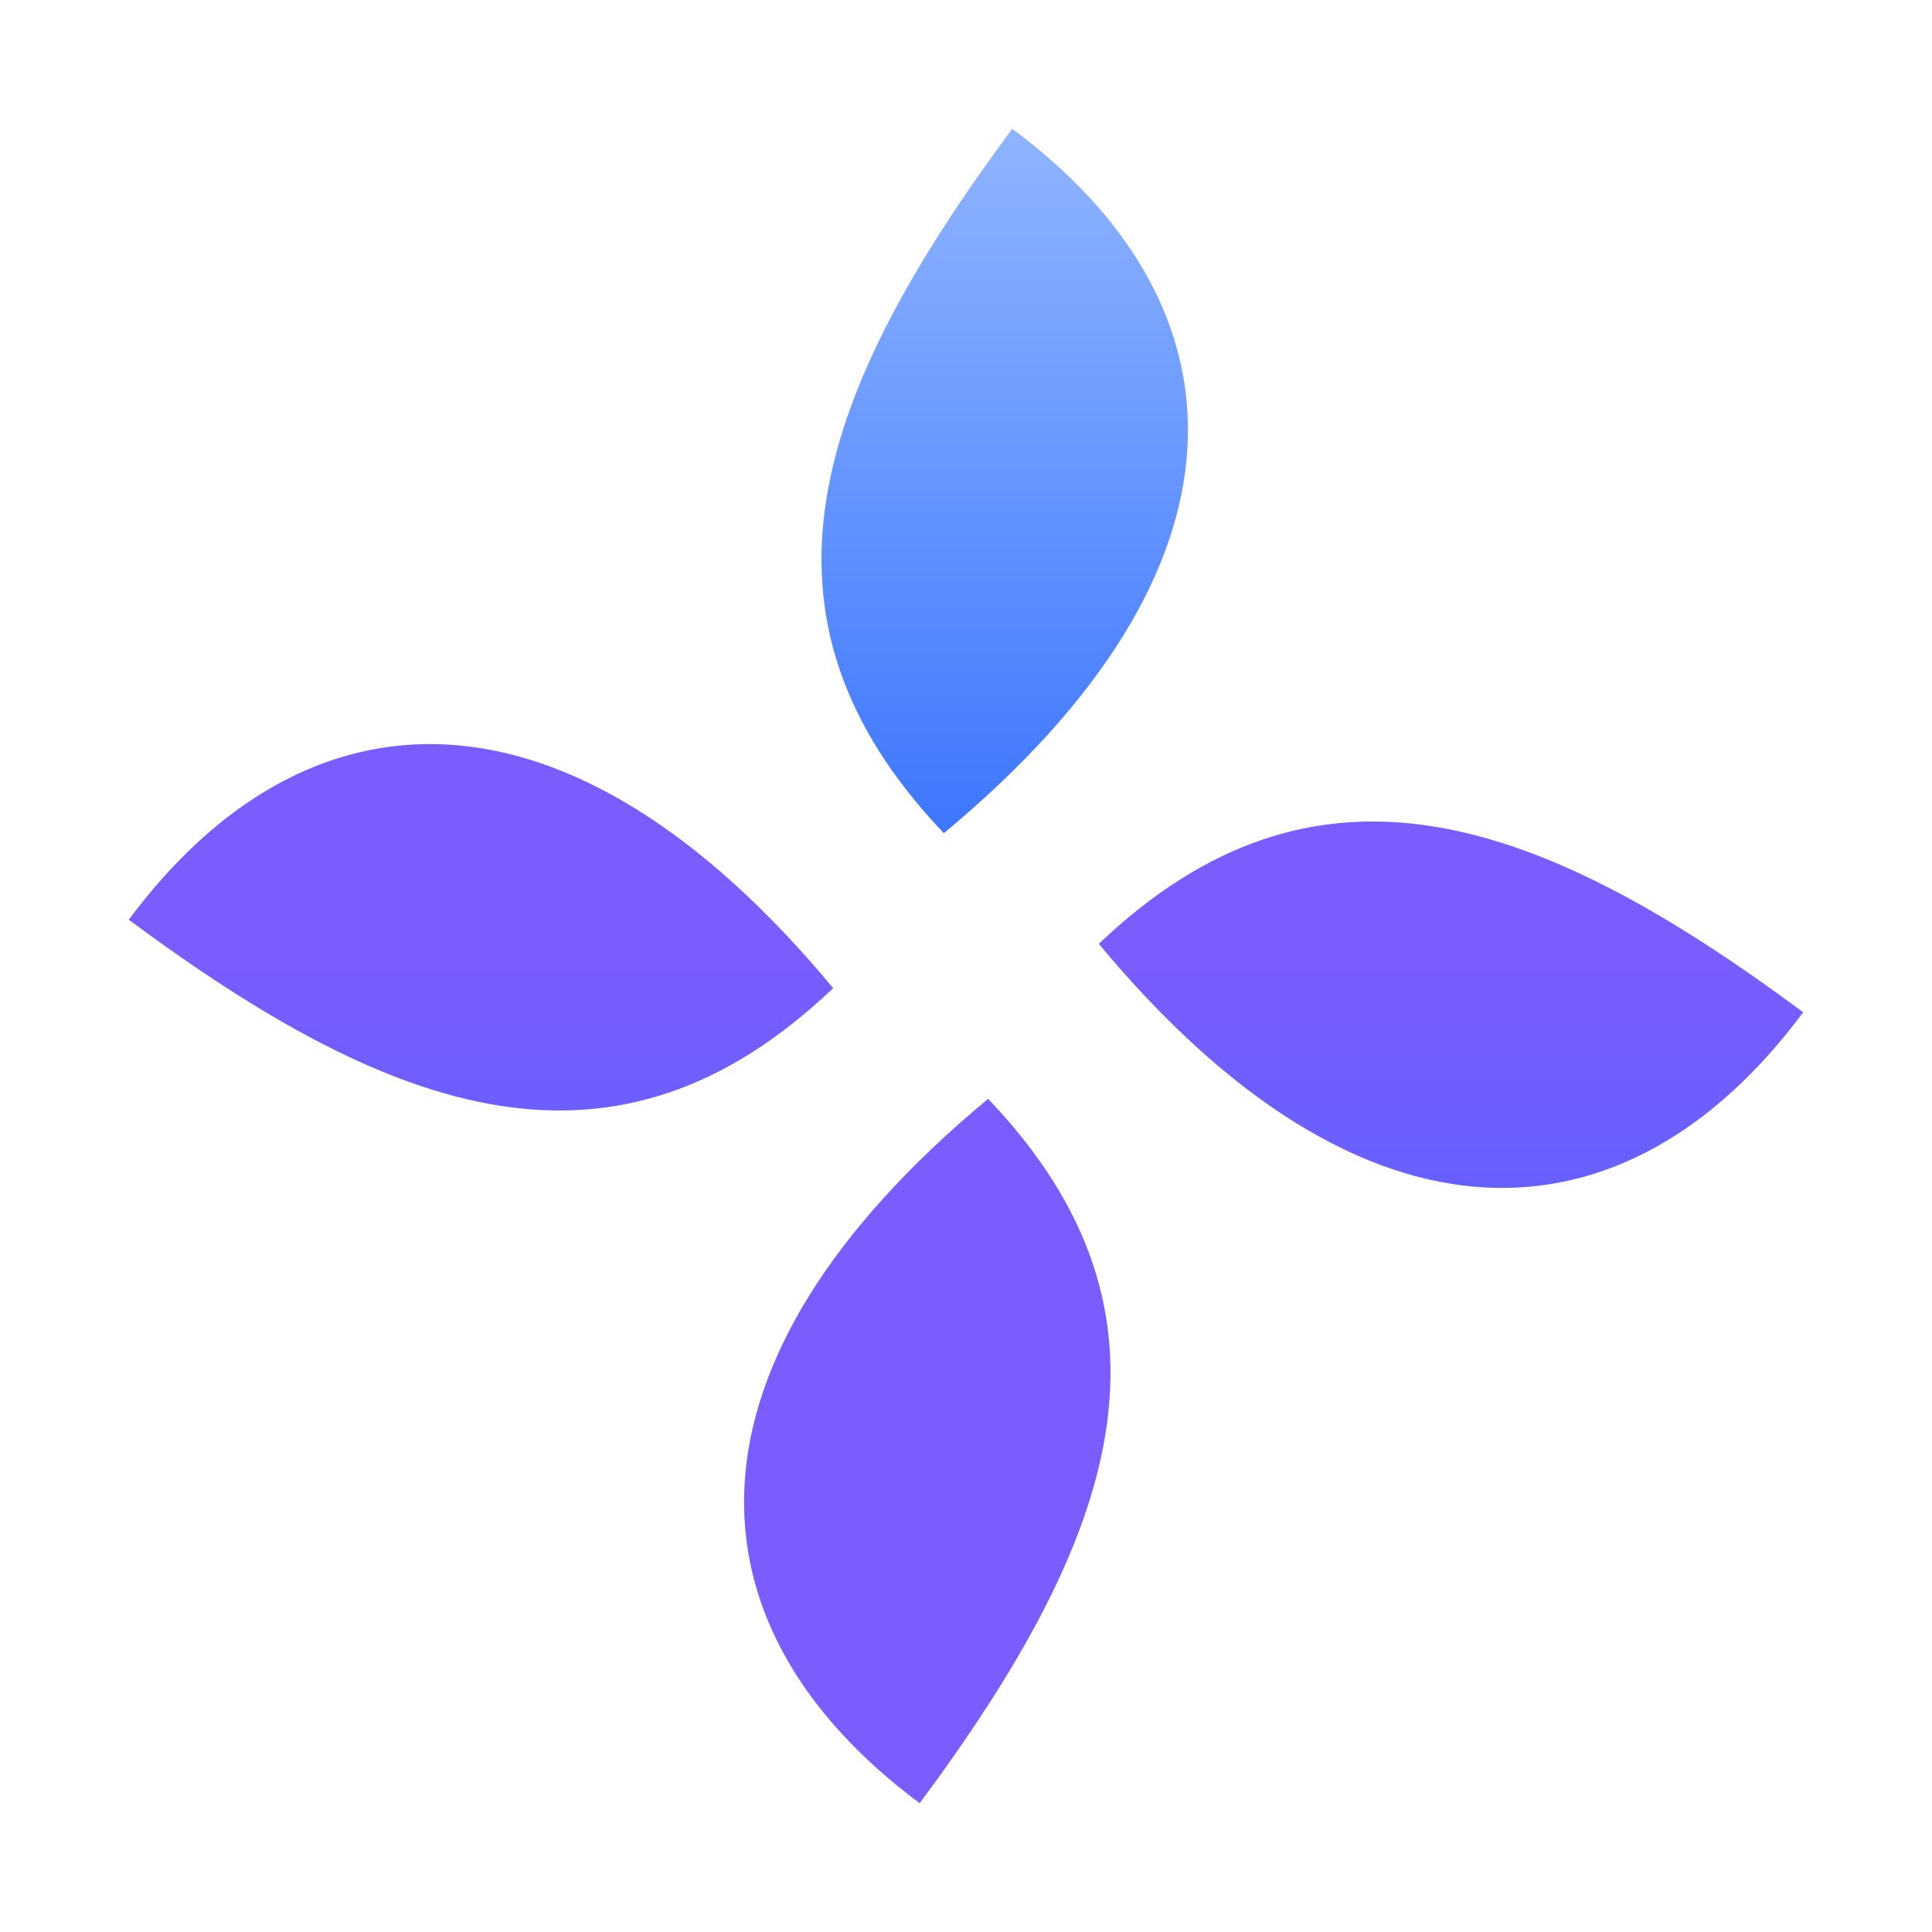
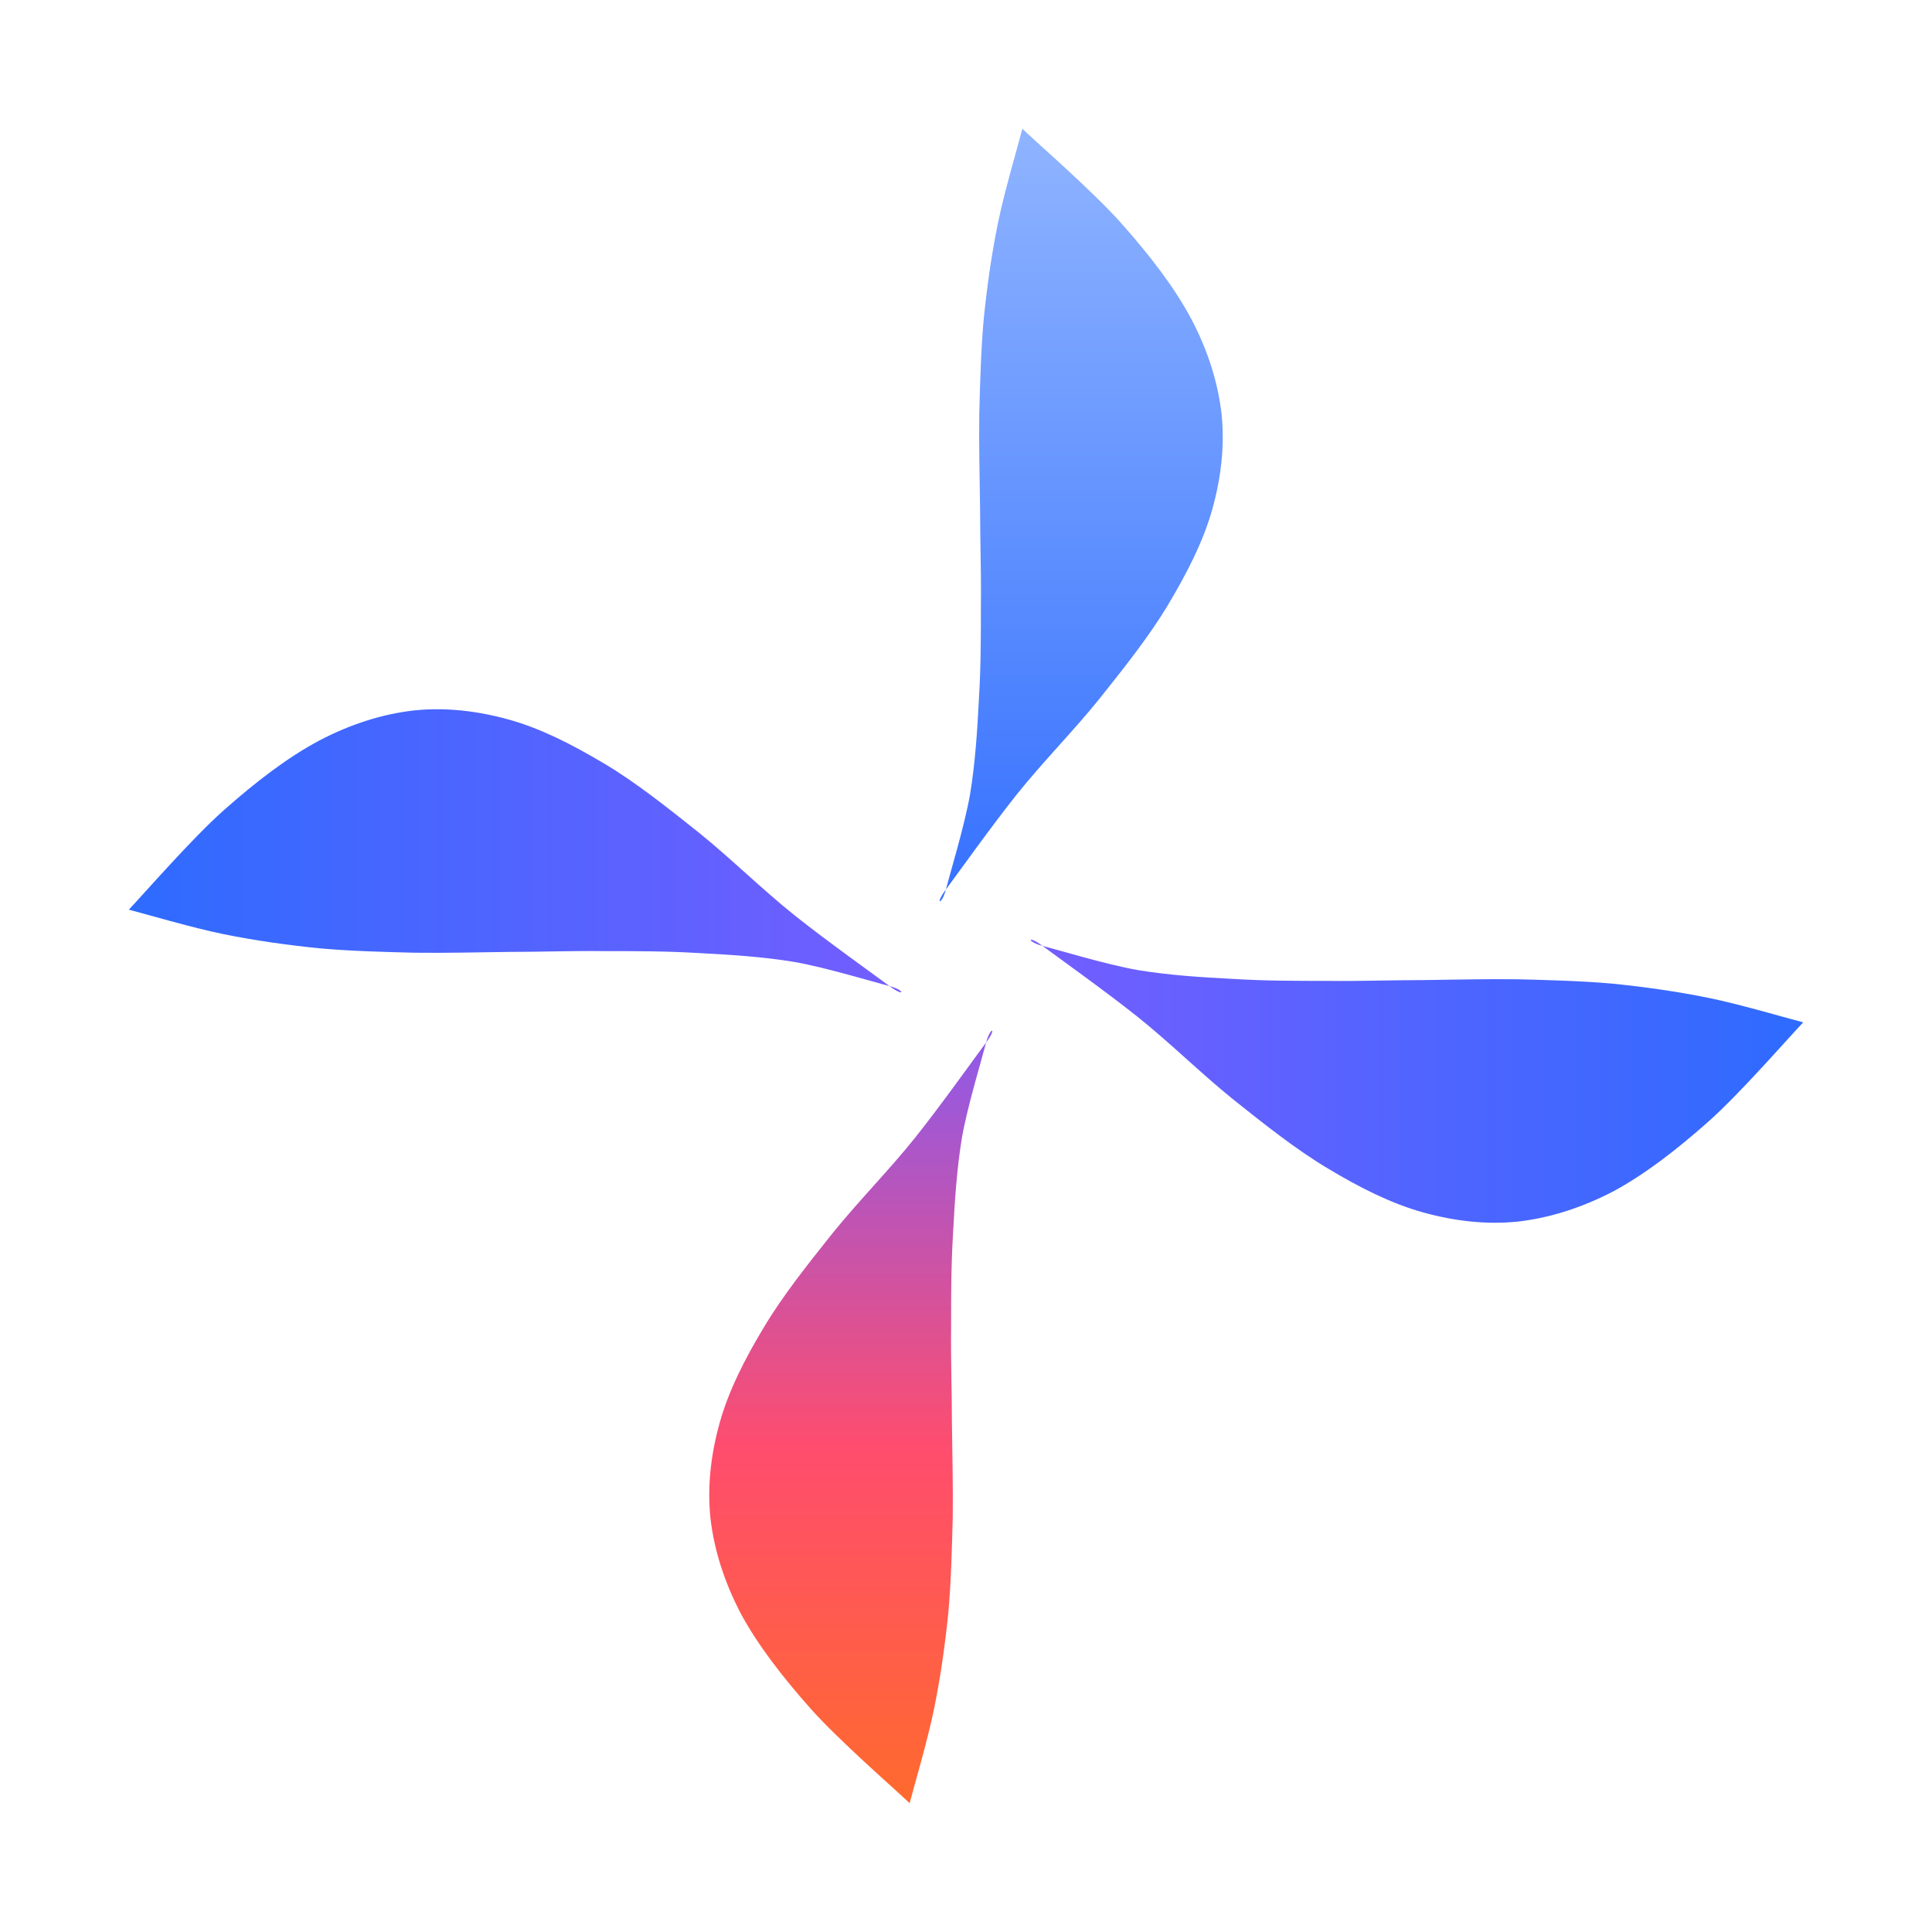
<svg xmlns="http://www.w3.org/2000/svg" viewBox="0 0 48 48">
  <defs>
    <linearGradient id="gN" x1="24" y1="3.2" x2="24" y2="24" gradientUnits="userSpaceOnUse">
      <stop offset="0" stop-color="#8FB4FF" />
      <stop offset="1" stop-color="#2E6BFF" />
    </linearGradient>
    <linearGradient id="gE" x1="44.8" y1="24" x2="24" y2="24" gradientUnits="userSpaceOnUse">
      <stop offset="0" stop-color="#2E6BFF" />
      <stop offset="1" stop-color="#7A5CFF" />
    </linearGradient>
    <linearGradient id="gW" x1="3.2" y1="24" x2="24" y2="24" gradientUnits="userSpaceOnUse">
      <stop offset="0" stop-color="#2E6BFF" />
      <stop offset="1" stop-color="#7A5CFF" />
    </linearGradient>
    <linearGradient id="gS" x1="24" y1="44.8" x2="24" y2="24" gradientUnits="userSpaceOnUse">
      <stop offset="0" stop-color="#FF6A2D" />
      <stop offset="0.42" stop-color="#FF4D6D" />
      <stop offset="1" stop-color="#7A5CFF" />
    </linearGradient>
  </defs>
-   <path d="M25.15 3.20C31.07 7.60 31.40 14.10 23.45 20.70C18.30 15.30 20.25 9.80 25.15 3.20Z" fill="url(#gN)" />
-   <path d="M25.15 3.20C31.07 7.60 31.40 14.10 23.45 20.70C18.30 15.30 20.25 9.80 25.15 3.20Z" fill="url(#gE)" transform="rotate(90 24 24)" />
-   <path d="M25.15 3.20C31.07 7.60 31.40 14.10 23.45 20.70C18.30 15.30 20.25 9.80 25.15 3.20Z" fill="url(#gS)" transform="rotate(180 24 24)" />
-   <path d="M25.15 3.20C31.07 7.60 31.40 14.10 23.45 20.70C18.30 15.30 20.25 9.80 25.15 3.20Z" fill="url(#gW)" transform="rotate(270 24 24)" />
+   <path d="M25.40 3.20C25.81 3.59 27.17 4.77 27.87 5.56C28.57 6.35 29.18 7.14 29.60 7.93C30.01 8.71 30.26 9.50 30.35 10.29C30.43 11.07 30.34 11.86 30.12 12.65C29.90 13.44 29.50 14.22 29.03 15.01C28.56 15.80 27.93 16.59 27.30 17.38C26.67 18.16 25.89 18.95 25.26 19.74C24.63 20.53 23.79 21.71 23.50 22.10C23.21 22.49 23.40 22.49 23.50 22.10C23.60 21.71 23.96 20.53 24.10 19.74C24.23 18.95 24.28 18.16 24.32 17.38C24.37 16.59 24.37 15.80 24.37 15.01C24.38 14.22 24.35 13.44 24.35 12.65C24.34 11.86 24.32 11.07 24.33 10.29C24.35 9.50 24.37 8.71 24.44 7.93C24.52 7.14 24.63 6.35 24.79 5.56C24.95 4.77 25.30 3.59 25.40 3.20Z" fill="url(#gN)" />
+   <path d="M44.80 25.40C44.41 25.81 43.23 27.17 42.44 27.87C41.65 28.57 40.86 29.18 40.08 29.60C39.29 30.01 38.50 30.26 37.71 30.35C36.93 30.43 36.14 30.34 35.35 30.12C34.56 29.90 33.77 29.50 32.99 29.03C32.20 28.56 31.41 27.93 30.62 27.30C29.84 26.67 29.05 25.89 28.26 25.26C27.47 24.63 26.29 23.79 25.90 23.50C25.51 23.21 25.51 23.40 25.90 23.50C26.29 23.60 27.47 23.96 28.26 24.10C29.05 24.23 29.84 24.28 30.62 24.32C31.41 24.37 32.20 24.37 32.99 24.37C33.77 24.38 34.56 24.35 35.35 24.35C36.14 24.34 36.93 24.32 37.71 24.33C38.50 24.35 39.29 24.37 40.08 24.44C40.86 24.52 41.65 24.63 42.44 24.79C43.23 24.95 44.41 25.30 44.80 25.40Z" fill="url(#gE)" />
+   <path d="M22.60 44.80C22.19 44.41 20.83 43.23 20.13 42.44C19.43 41.65 18.82 40.86 18.40 40.08C17.99 39.29 17.74 38.50 17.65 37.71C17.57 36.93 17.66 36.14 17.88 35.35C18.10 34.56 18.50 33.77 18.97 32.99C19.44 32.20 20.07 31.41 20.70 30.62C21.33 29.84 22.11 29.05 22.74 28.26C23.37 27.47 24.21 26.29 24.50 25.90C24.79 25.51 24.60 25.51 24.50 25.90C24.40 26.29 24.04 27.47 23.90 28.26C23.77 29.05 23.72 29.84 23.68 30.62C23.63 31.41 23.63 32.20 23.63 32.99C23.62 33.77 23.65 34.56 23.65 35.35C23.66 36.14 23.68 36.93 23.67 37.71C23.65 38.50 23.63 39.29 23.56 40.08C23.48 40.86 23.37 41.65 23.21 42.44C23.05 43.23 22.70 44.41 22.60 44.80Z" fill="url(#gS)" />
+   <path d="M3.20 22.60C3.59 22.19 4.77 20.83 5.56 20.13C6.35 19.43 7.14 18.82 7.93 18.40C8.71 17.99 9.50 17.74 10.29 17.65C11.07 17.57 11.86 17.66 12.65 17.88C13.44 18.10 14.22 18.50 15.01 18.97C15.80 19.44 16.59 20.07 17.38 20.70C18.16 21.33 18.95 22.11 19.74 22.74C20.53 23.37 21.71 24.21 22.10 24.50C22.49 24.79 22.49 24.60 22.10 24.50C21.71 24.40 20.53 24.04 19.74 23.90C18.95 23.77 18.16 23.72 17.38 23.68C16.59 23.63 15.80 23.63 15.01 23.63C14.22 23.62 13.44 23.65 12.65 23.65C11.86 23.66 11.07 23.68 10.29 23.67C9.50 23.65 8.71 23.63 7.93 23.56C7.14 23.48 6.35 23.37 5.56 23.21C4.77 23.05 3.59 22.70 3.20 22.60Z" fill="url(#gW)" />
</svg>
